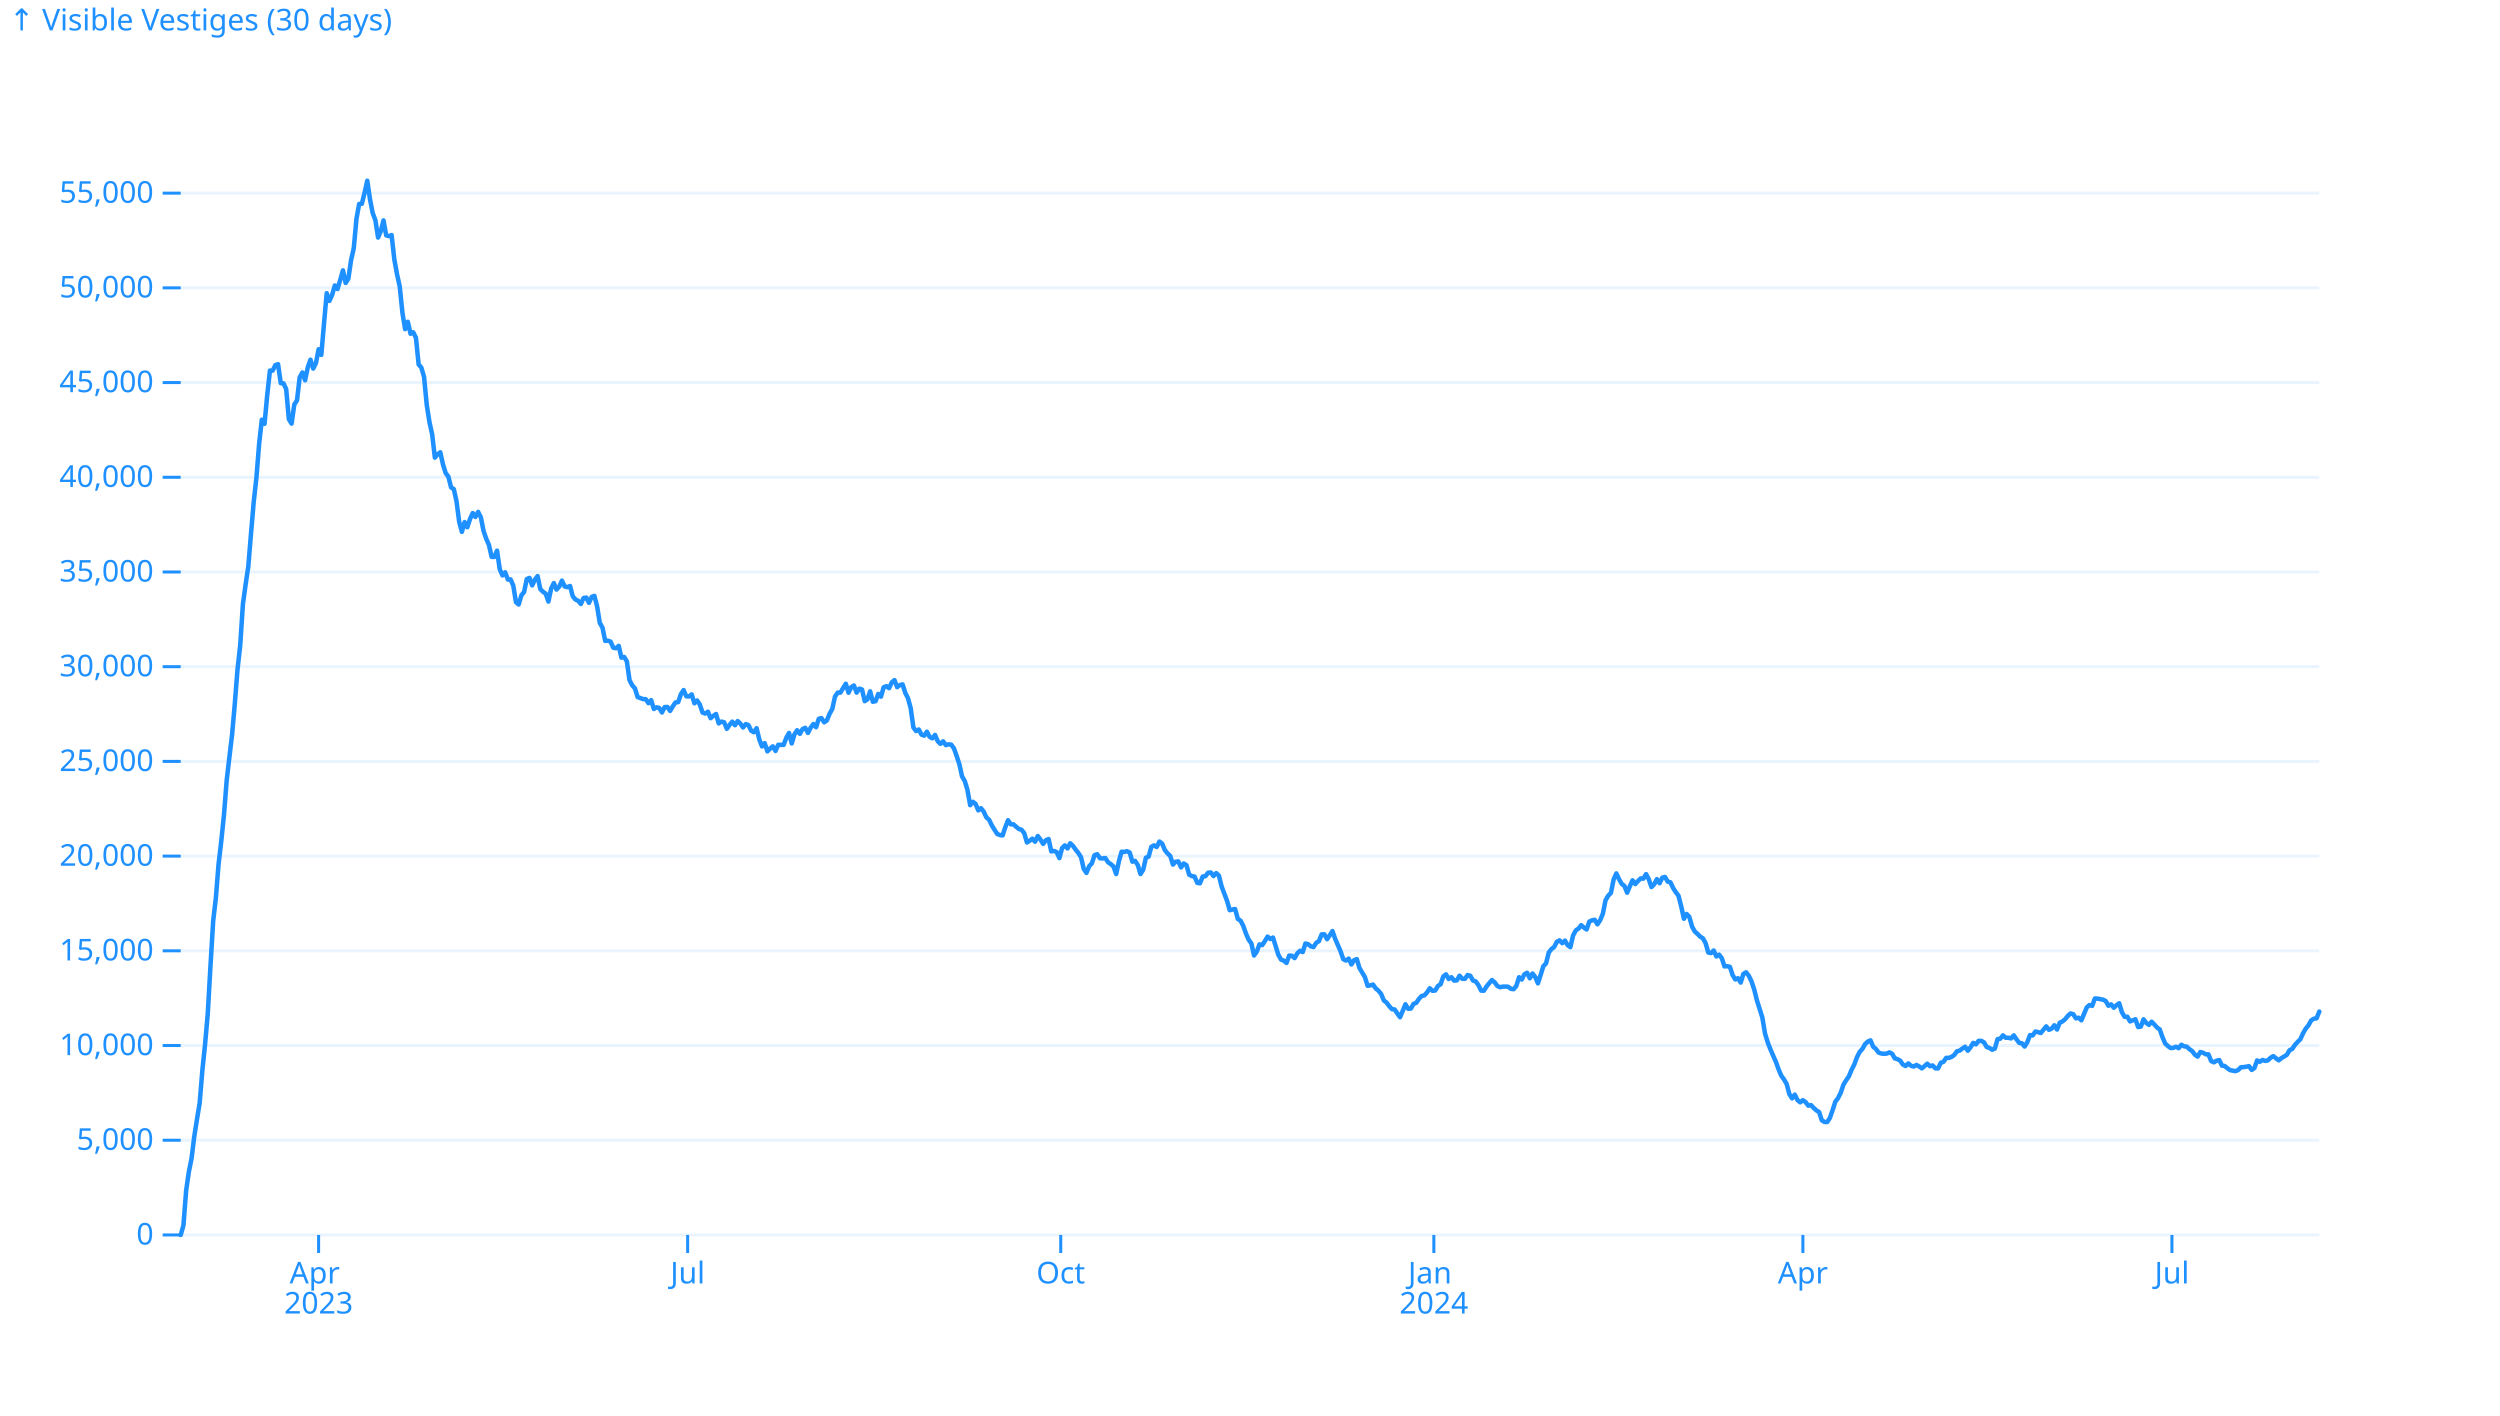
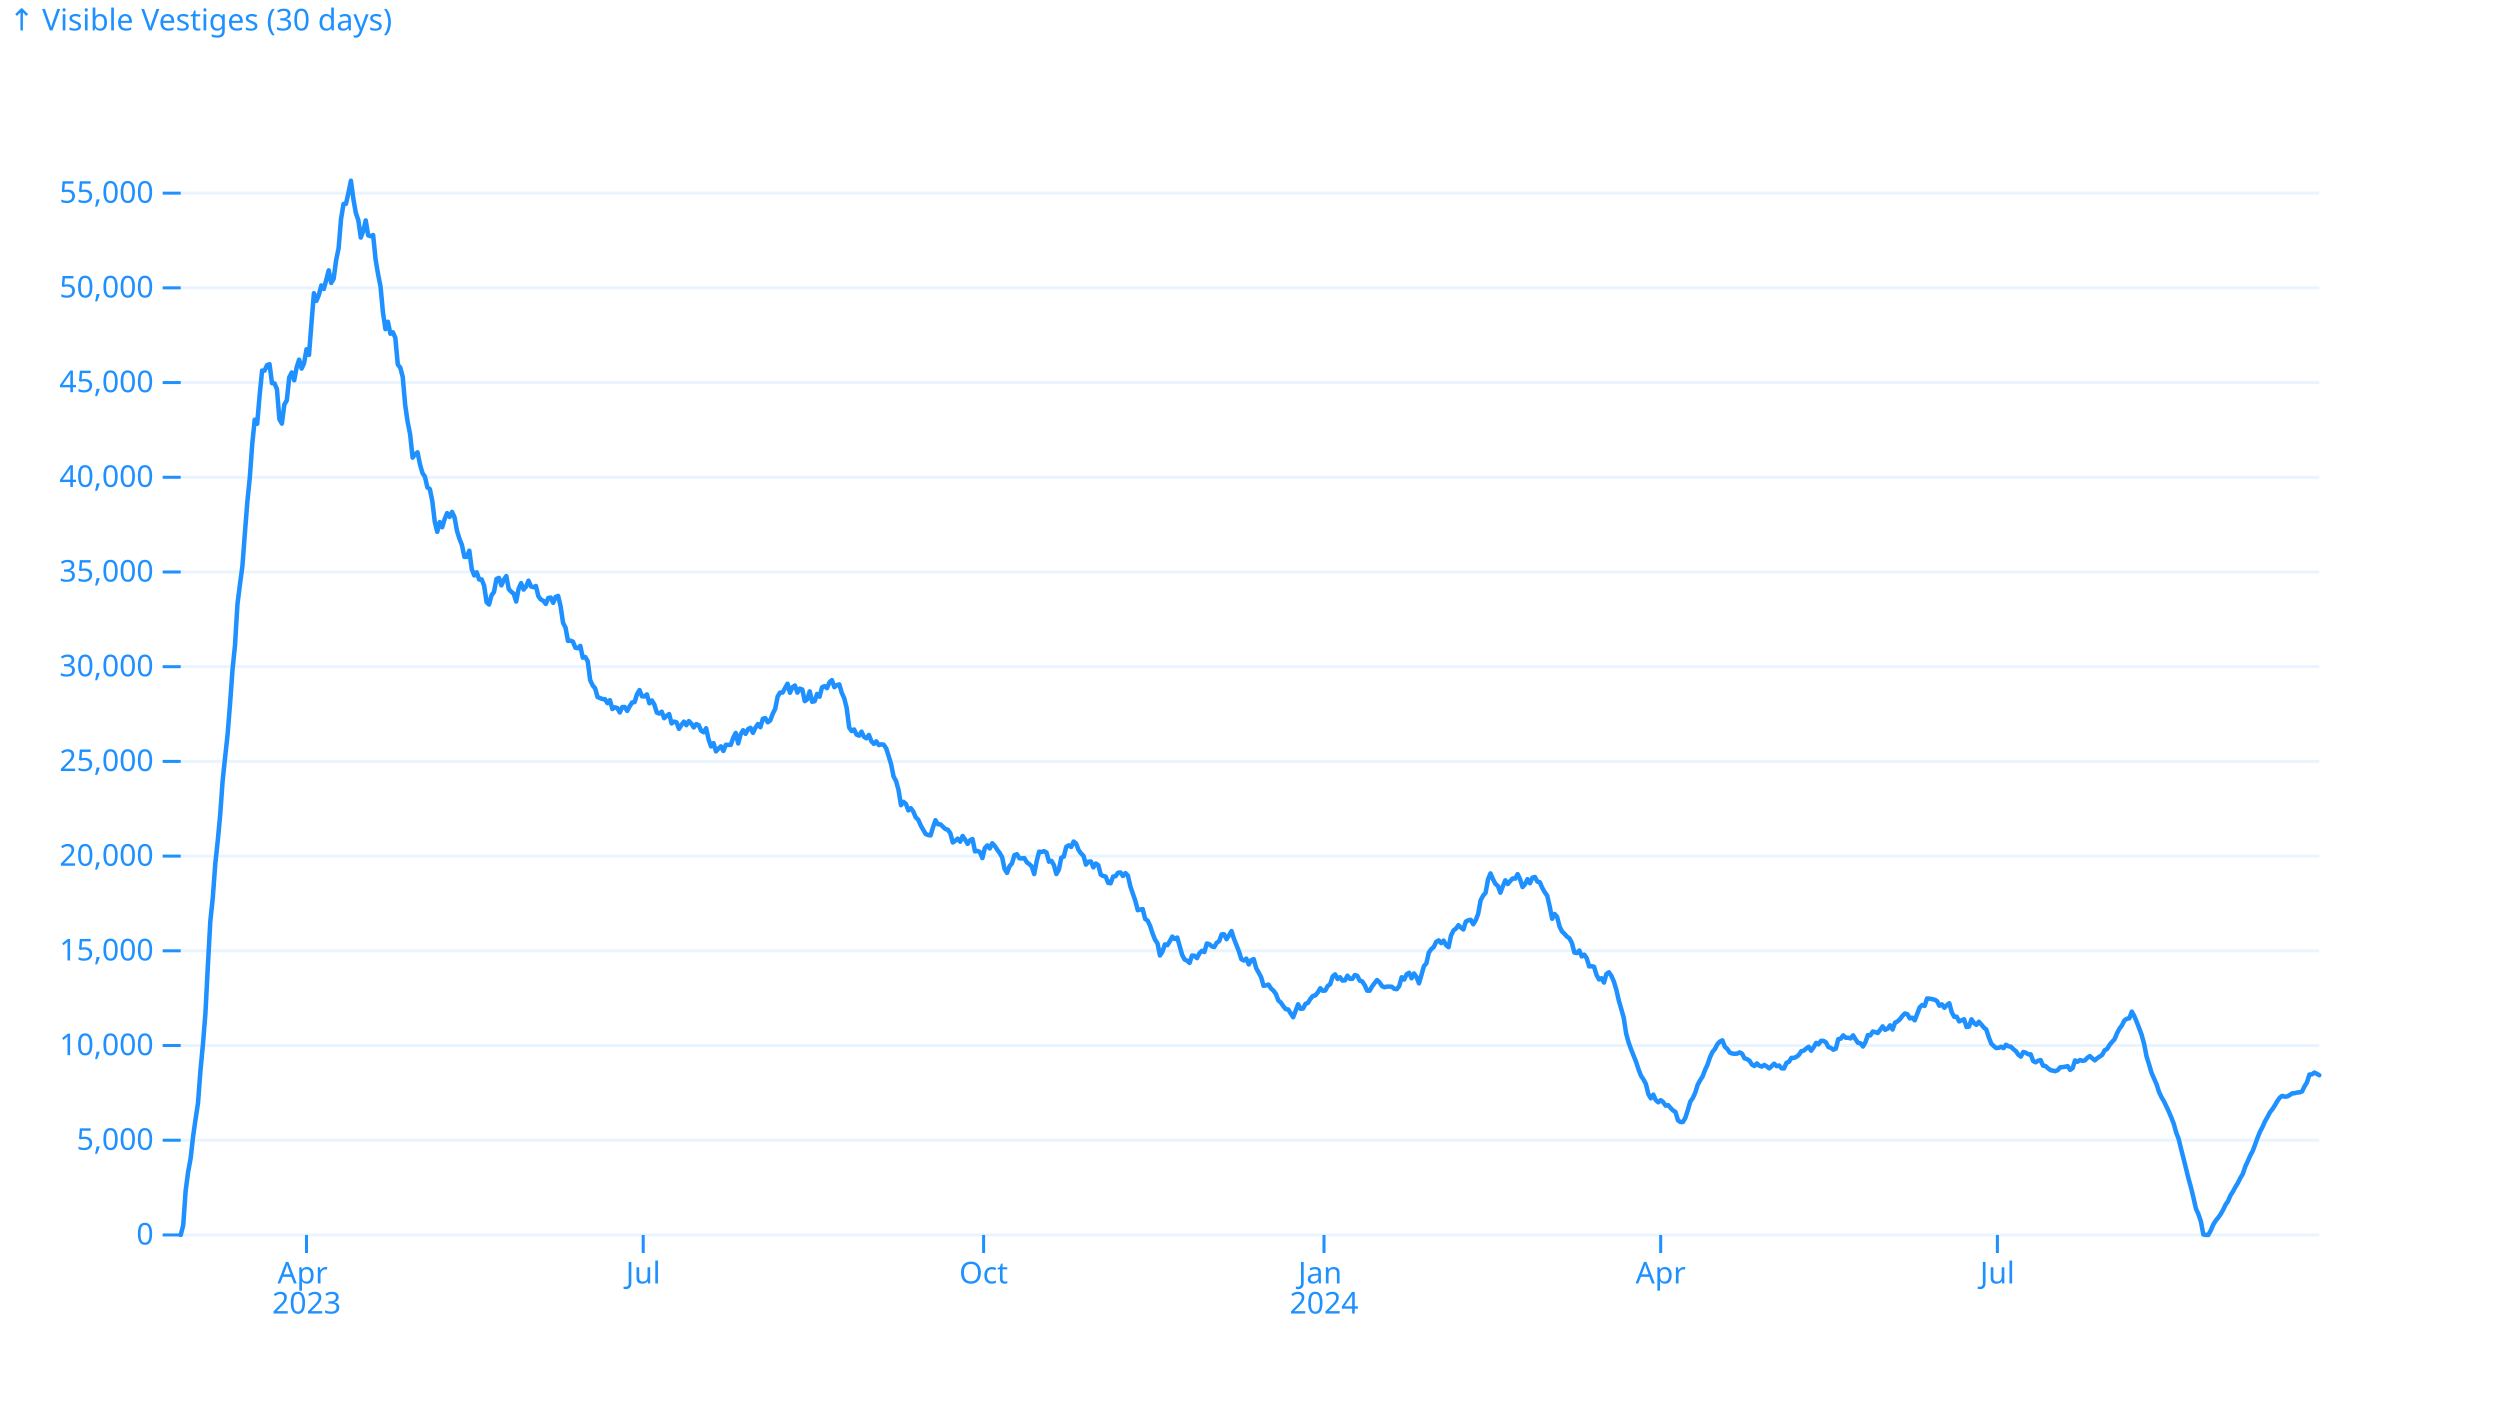
<svg xmlns="http://www.w3.org/2000/svg" class="plot-d6a7b5" fill="currentColor" font-family="system-ui, sans-serif" font-size="10" text-anchor="middle" width="830" height="470" viewBox="0 0 830 470" color="#1e90ff">
  <style>:where(.plot-d6a7b5){--plot-background: white;display:block;height:intrinsic;max-width:100%}:where(.plot-d6a7b5 text),:where(.plot-d6a7b5 tspan){white-space:pre}</style>
  <g aria-label="y-grid" stroke="currentColor" stroke-opacity=".1">
    <line x1="60" x2="770" y1="410" y2="410" />
    <line x1="60" x2="770" y1="378.557" y2="378.557" />
    <line x1="60" x2="770" y1="347.114" y2="347.114" />
    <line x1="60" x2="770" y1="315.671" y2="315.671" />
    <line x1="60" x2="770" y1="284.227" y2="284.227" />
    <line x1="60" x2="770" y1="252.784" y2="252.784" />
    <line x1="60" x2="770" y1="221.341" y2="221.341" />
    <line x1="60" x2="770" y1="189.898" y2="189.898" />
    <line x1="60" x2="770" y1="158.455" y2="158.455" />
    <line x1="60" x2="770" y1="127.012" y2="127.012" />
    <line x1="60" x2="770" y1="95.568" y2="95.568" />
    <line x1="60" x2="770" y1="64.125" y2="64.125" />
  </g>
  <g aria-label="y-axis tick" fill="none" stroke="currentColor">
    <path transform="translate(60,410)" d="M0,0L-6,0" />
    <path transform="translate(60,378.5568)" d="M0,0L-6,0" />
    <path transform="translate(60,347.1137)" d="M0,0L-6,0" />
    <path transform="translate(60,315.6705)" d="M0,0L-6,0" />
    <path transform="translate(60,284.2274)" d="M0,0L-6,0" />
    <path transform="translate(60,252.7842)" d="M0,0L-6,0" />
    <path transform="translate(60,221.3411)" d="M0,0L-6,0" />
    <path transform="translate(60,189.8979)" d="M0,0L-6,0" />
    <path transform="translate(60,158.4548)" d="M0,0L-6,0" />
    <path transform="translate(60,127.0116)" d="M0,0L-6,0" />
    <path transform="translate(60,95.56849)" d="M0,0L-6,0" />
    <path transform="translate(60,64.12534)" d="M0,0L-6,0" />
  </g>
  <g aria-label="y-axis tick label" text-anchor="end" font-variant="tabular-nums">
    <text y=".32em" transform="translate(-9,0) translate(60,410)">0</text>
    <text y=".32em" transform="translate(-9,0) translate(60,378.5568)">5,000</text>
    <text y=".32em" transform="translate(-9,0) translate(60,347.1137)">10,000</text>
    <text y=".32em" transform="translate(-9,0) translate(60,315.6705)">15,000</text>
    <text y=".32em" transform="translate(-9,0) translate(60,284.2274)">20,000</text>
    <text y=".32em" transform="translate(-9,0) translate(60,252.7842)">25,000</text>
    <text y=".32em" transform="translate(-9,0) translate(60,221.3411)">30,000</text>
    <text y=".32em" transform="translate(-9,0) translate(60,189.8979)">35,000</text>
    <text y=".32em" transform="translate(-9,0) translate(60,158.4548)">40,000</text>
    <text y=".32em" transform="translate(-9,0) translate(60,127.0116)">45,000</text>
    <text y=".32em" transform="translate(-9,0) translate(60,95.56849)">50,000</text>
    <text y=".32em" transform="translate(-9,0) translate(60,64.12534)">55,000</text>
  </g>
  <g aria-label="y-axis label" text-anchor="start">
    <text y=".71em" transform="translate(-57,-57) translate(60,60)">↑ Visible Vestiges (30 days)</text>
  </g>
  <g aria-label="x-axis tick" fill="none" stroke="currentColor">
-     <path transform="translate(105.7775,410)" d="M0,0L0,6" />
-     <path transform="translate(228.2996,410)" d="M0,0L0,6" />
-     <path transform="translate(352.1681,410)" d="M0,0L0,6" />
-     <path transform="translate(476.0367,410)" d="M0,0L0,6" />
-     <path transform="translate(598.5588,410)" d="M0,0L0,6" />
-     <path transform="translate(721.0809,410)" d="M0,0L0,6" />
+     <path transform="translate(101.7647,410)" d="M0,0L0,6" />
+     <path transform="translate(213.5467,410)" d="M0,0L0,6" />
+     <path transform="translate(326.5571,410)" d="M0,0L0,6" />
+     <path transform="translate(439.5675,410)" d="M0,0L0,6" />
+     <path transform="translate(551.3495,410)" d="M0,0L0,6" />
+     <path transform="translate(663.1315,410)" d="M0,0L0,6" />
  </g>
  <g aria-label="x-axis tick label" font-variant="tabular-nums">
-     <text transform="translate(0,9) translate(105.7775,410)">
+     <text transform="translate(0,9) translate(101.7647,410)">
      <tspan x="0" y=".71em">Apr</tspan>
      <tspan x="0" dy="1em">2023</tspan>
    </text>
-     <text y=".71em" transform="translate(0,9) translate(228.2996,410)">Jul</text>
-     <text y=".71em" transform="translate(0,9) translate(352.1681,410)">Oct</text>
-     <text transform="translate(0,9) translate(476.0367,410)">
+     <text y=".71em" transform="translate(0,9) translate(213.5467,410)">Jul</text>
+     <text y=".71em" transform="translate(0,9) translate(326.5571,410)">Oct</text>
+     <text transform="translate(0,9) translate(439.5675,410)">
      <tspan x="0" y=".71em">Jan</tspan>
      <tspan x="0" dy="1em">2024</tspan>
    </text>
-     <text y=".71em" transform="translate(0,9) translate(598.5588,410)">Apr</text>
-     <text y=".71em" transform="translate(0,9) translate(721.0809,410)">Jul</text>
+     <text y=".71em" transform="translate(0,9) translate(551.3495,410)">Apr</text>
+     <text y=".71em" transform="translate(0,9) translate(663.1315,410)">Jul</text>
  </g>
  <g aria-label="line" fill="none" stroke="currentColor" stroke-width="1.5" stroke-linejoin="round" stroke-linecap="round">
-     <path d="M60,410L60.898,406.843L61.795,395.297L62.693,389.071L63.59,384.657L64.488,377.375L65.386,371.639L66.283,366.263L67.181,355.383L68.078,346.774L68.976,336.555L69.874,320.727L70.771,305.804L71.669,298.056L72.566,286.843L73.464,279.228L74.362,270.499L75.259,259.085L76.157,251.401L77.054,243.867L77.952,233.642L78.85,222.303L79.747,214.273L80.645,200.57L81.542,194.08L82.44,188.024L83.338,177.101L84.235,166.643L85.133,158.593L86.03,147.374L86.928,139.344L87.826,140.702L88.723,131.137L89.621,123.025L90.518,123.05L91.416,121.226L92.314,120.912L93.211,127.194L94.109,127.276L95.006,129.156L95.904,139.168L96.802,140.639L97.699,134.325L98.597,132.936L99.494,125.282L100.392,123.66L101.29,126.257L102.187,121.93L103.085,119.415L103.982,122.364L104.88,120.597L105.777,115.956L106.675,117.837L107.573,107.379L108.47,97.342L109.368,99.895L110.265,97.933L111.163,94.776L112.061,95.952L112.958,92.921L113.856,89.752L114.753,93.94L115.651,92.519L116.549,86.406L117.446,82.45L118.344,72.653L119.241,67.722L120.139,67.653L121.037,64L121.934,60L122.832,66.113L123.729,70.716L124.627,73.112L125.525,78.866L126.422,76.734L127.32,73.181L128.217,78.143L129.115,78.407L130.013,78.042L130.91,86.123L131.808,91.016L132.705,95.097L133.603,103.825L134.501,109.278L135.398,106.831L136.296,110.806L137.193,110.315L138.091,112.145L138.989,121L139.886,122.037L140.784,125.125L141.681,134.464L142.579,140.117L143.477,144.192L144.374,151.933L145.272,150.82L146.169,150.16L147.067,154.179L147.965,157.065L148.862,158.254L149.76,161.825L150.657,162.373L151.555,166.385L152.453,173.277L153.35,176.572L154.248,173.334L155.145,175.05L156.043,172.315L156.941,170.347L157.838,171.629L158.736,169.957L159.633,171.736L160.531,176.245L161.429,178.874L162.326,180.918L163.224,184.88L164.121,184.898L165.019,182.823L165.917,188.98L166.814,191.036L167.712,190.005L168.609,192.407L169.507,192.363L170.405,194.413L171.302,199.916L172.2,200.696L173.097,197.652L173.995,196.545L174.893,192.237L175.79,191.866L176.688,194.35L177.585,192.445L178.483,191.269L179.381,195.589L180.278,196.451L181.176,197.117L182.073,199.714L182.971,195.413L183.869,193.596L184.766,195.74L185.664,194.753L186.561,192.778L187.459,194.69L188.357,194.948L189.254,194.558L190.152,197.96L191.049,199.035L191.947,199.457L192.845,200.519L193.742,198.557L194.64,198.381L195.537,200.142L196.435,198.174L197.332,197.834L198.23,201.249L199.128,206.789L200.025,208.374L200.923,212.77L201.82,212.701L202.718,213.015L203.616,215.04L204.513,215.216L205.411,214.43L206.308,218.348L207.206,218.109L208.104,219.53L209.001,225.806L209.899,227.529L210.796,228.535L211.694,231.434L212.592,231.761L213.489,232.101L214.387,232.126L215.284,233.453L216.182,232.459L217.08,235.384L217.977,234.818L218.875,235.069L219.772,236.547L220.67,234.755L221.568,234.711L222.465,236.025L223.363,234.516L224.26,233.214L225.158,233.107L226.056,230.453L226.953,229.114L227.851,231.177L228.748,231.227L229.646,230.541L230.544,233.484L231.441,232.56L232.339,233.893L233.236,236.572L234.134,236.899L235.032,236.295L235.929,238.44L236.827,237.673L237.724,237.05L238.622,240.169L239.52,239.566L240.417,239.805L241.315,241.974L242.212,240.666L243.11,239.591L244.008,240.767L244.905,239.402L245.803,240.238L246.7,241.515L247.598,240.408L248.496,240.742L249.393,242.609L250.291,243.1L251.188,241.779L252.086,245.483L252.984,247.816L253.881,246.722L254.779,249.451L255.676,248.527L256.574,247.797L257.472,249.313L258.369,247.275L259.267,247.288L260.164,247.307L261.062,244.93L261.96,243.345L262.857,246.823L263.755,243.798L264.652,242.446L265.55,243.641L266.448,242.056L267.345,241.641L268.243,243.32L269.14,241.59L270.038,240.389L270.936,241.433L271.833,238.635L272.731,238.415L273.628,239.805L274.526,239.176L275.424,236.975L276.321,235.365L277.219,231.258L278.116,229.938L279.014,229.938L279.912,228.435L280.809,227.001L281.707,229.994L282.604,228.139L283.502,227.592L284.399,229.957L285.297,228.63L286.195,228.925L287.092,232.78L287.99,232.176L288.887,229.529L289.785,232.988L290.683,232.793L291.58,230.378L292.478,231.296L293.375,228.177L294.273,227.812L295.171,228.472L296.068,226.542L296.966,225.806L297.863,228.139L298.761,227.454L299.659,227.215L300.556,230.032L301.454,231.818L302.351,235.126L303.249,241.546L304.147,242.71L305.044,242.194L305.942,243.892L306.839,244.244L307.737,242.917L308.635,244.634L309.532,245.118L310.43,244.005L311.327,246.087L312.225,246.961L313.123,246.118L314.02,247.37L314.918,247.118L315.815,247.231L316.713,248.464L317.611,251.011L318.508,253.734L319.406,257.796L320.303,259.299L321.201,262.268L322.099,267.324L322.996,266.204L323.894,266.89L324.791,269.047L325.689,268.323L326.587,269.455L327.484,271.38L328.382,272.153L329.279,274.027L330.177,275.48L331.075,276.876L331.972,277.234L332.87,277.354L333.767,274.631L334.665,272.317L335.563,273.662L336.46,273.681L337.358,274.474L338.255,275.216L339.153,275.48L340.051,276.624L340.948,279.706L341.846,279.14L342.743,278.436L343.641,279.448L344.539,277.555L345.436,278.75L346.334,280.165L347.231,278.958L348.129,278.555L349.027,282.662L349.924,282.504L350.822,282.9L351.719,284.894L352.617,281.574L353.515,280.674L354.412,281.687L355.31,279.97L356.207,280.813L357.105,282.07L358.003,283.177L358.9,284.592L359.798,288.466L360.695,289.805L361.593,287.598L362.491,286.649L363.388,283.919L364.286,283.599L365.183,284.951L366.081,285.007L366.979,284.881L367.876,286.271L368.774,286.869L369.671,287.661L370.569,290.183L371.466,285.982L372.364,282.768L373.262,282.85L374.159,282.599L375.057,283.039L375.954,286.076L376.852,285.812L377.75,287.202L378.647,290.17L379.545,288.749L380.442,284.756L381.34,284.397L382.238,281.165L383.135,280.655L384.033,281.196L384.93,279.398L385.828,280.064L386.726,282.215L387.623,283.334L388.521,284.158L389.418,287.045L390.316,286.089L391.214,286.007L392.111,287.963L393.009,286.68L393.906,287.252L394.804,290.384L395.702,290.849L396.599,291.038L397.497,293.107L398.394,293.245L399.292,291.019L400.19,290.906L401.087,289.755L401.985,289.661L402.882,290.843L403.78,289.868L404.678,290.692L405.575,294.295L406.473,296.691L407.37,299.05L408.268,302.188L409.166,301.955L410.063,301.817L410.961,305.099L411.858,305.653L412.756,307.376L413.654,309.916L414.551,311.985L415.449,313.205L416.346,317.224L417.244,315.954L418.142,313.539L419.039,313.778L419.937,312.463L420.834,310.954L421.732,311.753L422.63,311.269L423.527,314.142L424.425,317.041L425.322,318.576L426.22,318.941L427.118,319.695L428.015,317.243L428.913,317.318L429.81,318.098L430.708,316.488L431.606,315.664L432.503,316.079L433.401,313.243L434.298,313.47L435.196,314.199L436.094,314.413L436.991,313.004L437.889,312.457L438.786,310.212L439.684,310.193L440.582,311.803L441.479,310.52L442.377,309.112L443.274,311.696L444.172,313.759L445.07,315.853L445.967,318.456L446.865,318.89L447.762,318.261L448.66,320.192L449.558,318.777L450.455,318.431L451.353,321.399L452.25,322.89L453.148,324.393L454.046,327.286L454.943,327.141L455.841,326.877L456.738,328.147L457.636,328.896L458.534,329.996L459.431,332.159L460.329,332.857L461.226,334.04L462.124,335.04L463.021,335.14L463.919,336.486L464.817,337.725L465.714,335.574L466.612,333.423L467.509,334.914L468.407,334.838L469.305,333.285L470.202,332.939L471.1,331.612L471.997,330.663L472.895,330.468L473.793,329.462L474.69,328.103L475.588,328.946L476.485,328.858L477.383,327.355L478.281,326.764L479.178,324.185L480.076,323.487L480.973,325.028L481.871,324.443L482.769,325.556L483.666,325.475L484.564,323.928L485.461,324.953L486.359,324.971L487.257,323.72L488.154,323.978L489.052,325.563L489.949,325.833L490.847,327.078L491.745,328.889L492.642,328.921L493.54,327.499L494.437,326.393L495.335,325.374L496.233,326.141L497.13,327.361L498.028,327.757L498.925,327.562L499.823,327.537L500.721,327.606L501.618,328.286L502.516,328.411L503.413,327.361L504.311,324.449L505.209,325.204L506.106,323.462L507.004,322.959L507.901,324.795L508.799,323.198L509.697,324.374L510.594,326.468L511.492,323.689L512.389,320.764L513.287,319.865L514.185,316.243L515.082,315.086L515.98,314.4L516.877,312.677L517.775,312.206L518.673,313.124L519.57,312.287L520.468,313.809L521.365,314.463L522.263,310.577L523.161,308.891L524.058,308.3L524.956,307.168L525.853,307.948L526.751,308.583L527.649,305.967L528.546,305.552L529.444,305.376L530.341,306.866L531.239,305.54L532.137,303.401L533.034,298.892L533.932,297.358L534.829,296.446L535.727,291.975L536.625,289.969L537.522,291.893L538.42,293.447L539.317,294.151L540.215,296.371L541.113,294.22L542.01,292.264L542.908,293.497L543.805,292.503L544.703,291.635L545.601,291.717L546.498,290.214L547.396,291.918L548.293,294.503L549.191,293.579L550.088,291.874L550.986,293.239L551.884,291.384L552.781,291.151L553.679,292.692L554.576,292.918L555.474,294.811L556.372,296.214L557.269,297.408L558.167,300.949L559.064,305.024L559.962,303.445L560.86,304.401L561.757,307.615L562.655,309.244L563.552,310.03L564.45,310.96L565.348,311.501L566.245,313.092L567.143,316.237L568.04,316.425L568.938,315.57L569.836,317.538L570.733,316.947L571.631,318.111L572.528,320.846L573.426,320.771L574.324,320.984L575.221,323.72L576.119,325.179L577.016,324.764L577.914,326.21L578.812,323.349L579.709,322.802L580.607,323.965L581.504,325.846L582.402,328.525L583.3,332.122L584.197,334.97L585.095,337.832L585.992,343.158L586.89,346.101L587.788,348.384L588.685,350.472L589.583,352.49L590.48,355.006L591.378,357.113L592.276,358.358L593.173,359.886L594.071,363.244L594.968,364.653L595.866,363.414L596.764,365.225L597.661,365.961L598.559,365.269L599.456,365.898L600.354,367.08L601.252,366.885L602.149,367.841L603.047,368.652L603.944,369.193L604.842,371.941L605.74,372.507L606.637,372.507L607.535,371.117L608.432,368.545L609.33,365.759L610.228,364.571L611.125,362.785L612.023,360.131L612.92,358.666L613.818,357.352L614.716,355.188L615.613,353.427L616.511,351.006L617.408,349.246L618.306,348.252L619.204,346.655L620.101,345.806L620.999,345.391L621.896,347.504L622.794,348.252L623.692,349.459L624.589,349.755L625.487,349.868L626.384,349.793L627.282,349.396L628.18,349.837L629.077,351.384L629.975,351.623L630.872,352.163L631.77,353.446L632.668,353.905L633.565,353.056L634.463,353.843L635.36,354.094L636.258,353.566L637.155,354.05L638.053,354.698L638.951,353.937L639.848,353.151L640.746,353.975L641.643,353.736L642.541,354.679L643.439,354.717L644.336,352.855L645.234,352.522L646.131,351.22L647.029,351.22L647.927,350.881L648.824,350.239L649.722,349.007L650.619,348.812L651.517,348.101L652.415,347.522L653.312,348.843L654.21,347.705L655.107,346.246L656.005,346.711L656.903,345.56L657.8,345.567L658.698,346.07L659.595,347.617L660.493,347.906L661.391,348.51L662.288,348.132L663.186,345.001L664.083,344.844L664.981,343.743L665.879,344.529L666.776,344.535L667.674,344.755L668.571,343.737L669.469,345.057L670.367,346.227L671.264,346.372L672.162,347.441L673.059,346.019L673.957,343.655L674.855,343.756L675.752,342.46L676.65,342.668L677.547,342.951L678.445,341.85L679.343,340.756L680.24,341.9L681.138,341.517L682.035,340.404L682.933,341.794L683.831,339.548L684.728,339.115L685.626,338.385L686.523,337.266L687.421,336.467L688.319,336.719L689.216,338.09L690.114,337.882L691.011,338.737L691.909,336.605L692.807,334.442L693.704,333.681L694.602,333.952L695.499,331.505L696.397,331.537L697.295,331.719L698.192,331.883L699.09,332.329L699.987,333.901L700.885,333.449L701.783,334.568L702.68,333.706L703.578,333.084L704.475,336.065L705.373,337.586L706.271,337.549L707.168,339.102L708.066,338.75L708.963,338.398L709.861,340.97L710.759,340.825L711.656,338.417L712.554,339.63L713.451,340.24L714.349,339.215L715.247,340.14L716.144,341.139L717.042,341.781L717.939,344.334L718.837,346.441L719.735,347.277L720.632,347.938L721.53,347.887L722.427,347.516L723.325,347.982L724.223,346.856L725.12,347.378L726.018,347.504L726.915,348.34L727.813,348.975L728.71,350.17L729.608,350.793L730.506,349.264L731.403,349.497L732.301,350.032L733.198,350.032L734.096,352.258L734.994,352.692L735.891,352.163L736.789,351.931L737.686,353.786L738.584,353.912L739.482,354.654L740.379,355.283L741.277,355.459L742.174,355.622L743.072,355.251L743.97,354.333L744.867,354.283L745.765,354.138L746.662,353.975L747.56,355.213L748.458,354.591L749.355,352.069L750.253,352.503L751.15,351.918L752.048,352.226L752.946,352.038L753.843,351.164L754.741,350.635L755.638,351.365L756.536,352.031L757.434,351.302L758.331,350.761L759.229,350.201L760.126,348.68L761.024,348.258L761.922,346.894L762.819,345.913L763.717,345.032L764.614,343.045L765.512,341.511L766.41,340.404L767.307,338.781L768.205,338.215L769.102,338.083L770,335.844" />
+     <path d="M60,410L60.819,406.843L61.638,395.297L62.457,389.071L63.276,384.657L64.095,377.375L64.913,371.639L65.732,366.263L66.551,355.383L67.37,346.774L68.189,336.555L69.008,320.727L69.827,305.804L70.646,298.056L71.465,286.843L72.284,279.228L73.103,270.499L73.922,259.085L74.74,251.401L75.559,243.867L76.378,233.642L77.197,222.303L78.016,214.273L78.835,200.57L79.654,194.08L80.473,188.024L81.292,177.101L82.111,166.643L82.93,158.593L83.749,147.374L84.567,139.344L85.386,140.702L86.205,131.137L87.024,123.025L87.843,123.05L88.662,121.226L89.481,120.912L90.3,127.194L91.119,127.276L91.938,129.156L92.757,139.168L93.576,140.639L94.394,134.325L95.213,132.936L96.032,125.282L96.851,123.66L97.67,126.257L98.489,121.93L99.308,119.415L100.127,122.364L100.946,120.597L101.765,115.956L102.584,117.837L103.403,107.379L104.221,97.342L105.04,99.895L105.859,97.933L106.678,94.776L107.497,95.952L108.316,92.921L109.135,89.752L109.954,93.94L110.773,92.519L111.592,86.406L112.411,82.45L113.23,72.653L114.048,67.722L114.867,67.653L115.686,64L116.505,60L117.324,66.113L118.143,70.716L118.962,73.112L119.781,78.866L120.6,76.734L121.419,73.181L122.238,78.143L123.057,78.407L123.875,78.042L124.694,86.123L125.513,91.016L126.332,95.097L127.151,103.825L127.97,109.278L128.789,106.831L129.608,110.806L130.427,110.315L131.246,112.145L132.065,121L132.884,122.037L133.702,125.125L134.521,134.464L135.34,140.117L136.159,144.192L136.978,151.933L137.797,150.82L138.616,150.16L139.435,154.179L140.254,157.065L141.073,158.254L141.892,161.825L142.71,162.373L143.529,166.385L144.348,173.277L145.167,176.572L145.986,173.334L146.805,175.05L147.624,172.315L148.443,170.347L149.262,171.629L150.081,169.957L150.9,171.736L151.719,176.245L152.537,178.874L153.356,180.918L154.175,184.88L154.994,184.898L155.813,182.823L156.632,188.98L157.451,191.036L158.27,190.005L159.089,192.407L159.908,192.363L160.727,194.413L161.546,199.916L162.364,200.696L163.183,197.652L164.002,196.545L164.821,192.237L165.64,191.866L166.459,194.35L167.278,192.445L168.097,191.269L168.916,195.589L169.735,196.451L170.554,197.117L171.373,199.714L172.191,195.413L173.01,193.596L173.829,195.74L174.648,194.753L175.467,192.778L176.286,194.69L177.105,194.948L177.924,194.558L178.743,197.96L179.562,199.035L180.381,199.457L181.2,200.519L182.018,198.557L182.837,198.381L183.656,200.142L184.475,198.174L185.294,197.834L186.113,201.249L186.932,206.789L187.751,208.374L188.57,212.77L189.389,212.701L190.208,213.015L191.027,215.04L191.845,215.216L192.664,214.43L193.483,218.348L194.302,218.109L195.121,219.53L195.94,225.806L196.759,227.529L197.578,228.535L198.397,231.434L199.216,231.761L200.035,232.101L200.854,232.126L201.672,233.453L202.491,232.459L203.31,235.384L204.129,234.818L204.948,235.069L205.767,236.547L206.586,234.755L207.405,234.711L208.224,236.025L209.043,234.516L209.862,233.214L210.681,233.107L211.499,230.453L212.318,229.114L213.137,231.177L213.956,231.227L214.775,230.541L215.594,233.484L216.413,232.56L217.232,233.893L218.051,236.572L218.87,236.899L219.689,236.295L220.507,238.44L221.326,237.673L222.145,237.05L222.964,240.169L223.783,239.566L224.602,239.805L225.421,241.974L226.24,240.666L227.059,239.591L227.878,240.767L228.697,239.402L229.516,240.238L230.334,241.515L231.153,240.408L231.972,240.742L232.791,242.609L233.61,243.1L234.429,241.779L235.248,245.483L236.067,247.816L236.886,246.722L237.705,249.451L238.524,248.527L239.343,247.797L240.161,249.313L240.98,247.275L241.799,247.288L242.618,247.307L243.437,244.93L244.256,243.345L245.075,246.823L245.894,243.798L246.713,242.446L247.532,243.641L248.351,242.056L249.17,241.641L249.988,243.32L250.807,241.59L251.626,240.389L252.445,241.433L253.264,238.635L254.083,238.415L254.902,239.805L255.721,239.176L256.54,236.975L257.359,235.365L258.178,231.258L258.997,229.938L259.815,229.938L260.634,228.435L261.453,227.001L262.272,229.994L263.091,228.139L263.91,227.592L264.729,229.957L265.548,228.63L266.367,228.925L267.186,232.78L268.005,232.176L268.824,229.529L269.642,232.988L270.461,232.793L271.28,230.378L272.099,231.296L272.918,228.177L273.737,227.812L274.556,228.472L275.375,226.542L276.194,225.806L277.013,228.139L277.832,227.454L278.651,227.215L279.469,230.032L280.288,231.818L281.107,235.126L281.926,241.546L282.745,242.71L283.564,242.194L284.383,243.892L285.202,244.244L286.021,242.917L286.84,244.634L287.659,245.118L288.478,244.005L289.296,246.087L290.115,246.961L290.934,246.118L291.753,247.37L292.572,247.118L293.391,247.231L294.21,248.464L295.029,251.011L295.848,253.734L296.667,257.796L297.486,259.299L298.304,262.268L299.123,267.324L299.942,266.204L300.761,266.89L301.58,269.047L302.399,268.323L303.218,269.455L304.037,271.38L304.856,272.153L305.675,274.027L306.494,275.48L307.313,276.876L308.131,277.234L308.95,277.354L309.769,274.631L310.588,272.317L311.407,273.662L312.226,273.681L313.045,274.474L313.864,275.216L314.683,275.48L315.502,276.624L316.321,279.706L317.14,279.14L317.958,278.436L318.777,279.448L319.596,277.555L320.415,278.75L321.234,280.165L322.053,278.958L322.872,278.555L323.691,282.662L324.51,282.504L325.329,282.9L326.148,284.894L326.967,281.574L327.785,280.674L328.604,281.687L329.423,279.97L330.242,280.813L331.061,282.07L331.88,283.177L332.699,284.592L333.518,288.466L334.337,289.805L335.156,287.598L335.975,286.649L336.794,283.919L337.612,283.599L338.431,284.951L339.25,285.007L340.069,284.881L340.888,286.271L341.707,286.869L342.526,287.661L343.345,290.183L344.164,285.982L344.983,282.768L345.802,282.85L346.621,282.599L347.439,283.039L348.258,286.076L349.077,285.812L349.896,287.202L350.715,290.17L351.534,288.749L352.353,284.756L353.172,284.397L353.991,281.165L354.81,280.655L355.629,281.196L356.448,279.398L357.266,280.064L358.085,282.215L358.904,283.334L359.723,284.158L360.542,287.045L361.361,286.089L362.18,286.007L362.999,287.963L363.818,286.68L364.637,287.252L365.456,290.384L366.275,290.849L367.093,291.038L367.912,293.107L368.731,293.245L369.55,291.019L370.369,290.906L371.188,289.755L372.007,289.661L372.826,290.843L373.645,289.868L374.464,290.692L375.283,294.295L376.101,296.691L376.92,299.05L377.739,302.188L378.558,301.955L379.377,301.817L380.196,305.099L381.015,305.653L381.834,307.376L382.653,309.916L383.472,311.985L384.291,313.205L385.11,317.224L385.928,315.954L386.747,313.539L387.566,313.778L388.385,312.463L389.204,310.954L390.023,311.753L390.842,311.269L391.661,314.142L392.48,317.041L393.299,318.576L394.118,318.941L394.937,319.695L395.755,317.243L396.574,317.318L397.393,318.098L398.212,316.488L399.031,315.664L399.85,316.079L400.669,313.243L401.488,313.47L402.307,314.199L403.126,314.413L403.945,313.004L404.764,312.457L405.582,310.212L406.401,310.193L407.22,311.803L408.039,310.52L408.858,309.112L409.677,311.696L410.496,313.759L411.315,315.853L412.134,318.456L412.953,318.89L413.772,318.261L414.591,320.192L415.409,318.777L416.228,318.431L417.047,321.399L417.866,322.89L418.685,324.393L419.504,327.286L420.323,327.141L421.142,326.877L421.961,328.147L422.78,328.896L423.599,329.996L424.418,332.159L425.236,332.857L426.055,334.04L426.874,335.04L427.693,335.14L428.512,336.486L429.331,337.725L430.15,335.574L430.969,333.423L431.788,334.914L432.607,334.838L433.426,333.285L434.245,332.939L435.063,331.612L435.882,330.663L436.701,330.468L437.52,329.462L438.339,328.103L439.158,328.946L439.977,328.858L440.796,327.355L441.615,326.764L442.434,324.185L443.253,323.487L444.072,325.028L444.89,324.443L445.709,325.556L446.528,325.475L447.347,323.928L448.166,324.953L448.985,324.971L449.804,323.72L450.623,323.978L451.442,325.563L452.261,325.833L453.08,327.078L453.899,328.889L454.717,328.921L455.536,327.499L456.355,326.393L457.174,325.374L457.993,326.141L458.812,327.361L459.631,327.757L460.45,327.562L461.269,327.537L462.088,327.606L462.907,328.286L463.725,328.411L464.544,327.361L465.363,324.449L466.182,325.204L467.001,323.462L467.82,322.959L468.639,324.795L469.458,323.198L470.277,324.374L471.096,326.468L471.915,323.689L472.734,320.764L473.552,319.865L474.371,316.243L475.19,315.086L476.009,314.4L476.828,312.677L477.647,312.206L478.466,313.124L479.285,312.287L480.104,313.809L480.923,314.463L481.742,310.577L482.561,308.891L483.379,308.3L484.198,307.168L485.017,307.948L485.836,308.583L486.655,305.967L487.474,305.552L488.293,305.376L489.112,306.866L489.931,305.54L490.75,303.401L491.569,298.892L492.388,297.358L493.206,296.446L494.025,291.975L494.844,289.969L495.663,291.893L496.482,293.447L497.301,294.151L498.12,296.371L498.939,294.22L499.758,292.264L500.577,293.497L501.396,292.503L502.215,291.635L503.033,291.717L503.852,290.214L504.671,291.918L505.49,294.503L506.309,293.579L507.128,291.874L507.947,293.239L508.766,291.384L509.585,291.151L510.404,292.692L511.223,292.918L512.042,294.811L512.86,296.214L513.679,297.408L514.498,300.949L515.317,305.024L516.136,303.445L516.955,304.401L517.774,307.615L518.593,309.244L519.412,310.03L520.231,310.96L521.05,311.501L521.869,313.092L522.687,316.237L523.506,316.425L524.325,315.57L525.144,317.538L525.963,316.947L526.782,318.111L527.601,320.846L528.42,320.771L529.239,320.984L530.058,323.72L530.877,325.179L531.696,324.764L532.514,326.21L533.333,323.349L534.152,322.802L534.971,323.965L535.79,325.846L536.609,328.525L537.428,332.122L538.247,334.97L539.066,337.832L539.885,343.158L540.704,346.101L541.522,348.384L542.341,350.472L543.16,352.49L543.979,355.006L544.798,357.113L545.617,358.358L546.436,359.886L547.255,363.244L548.074,364.653L548.893,363.414L549.712,365.225L550.531,365.961L551.349,365.269L552.168,365.898L552.987,367.08L553.806,366.885L554.625,367.841L555.444,368.652L556.263,369.193L557.082,371.941L557.901,372.507L558.72,372.507L559.539,371.117L560.358,368.545L561.176,365.759L561.995,364.571L562.814,362.785L563.633,360.131L564.452,358.666L565.271,357.352L566.09,355.188L566.909,353.427L567.728,351.006L568.547,349.246L569.366,348.252L570.185,346.655L571.003,345.806L571.822,345.391L572.641,347.504L573.46,348.252L574.279,349.459L575.098,349.755L575.917,349.868L576.736,349.793L577.555,349.396L578.374,349.837L579.193,351.384L580.012,351.623L580.83,352.163L581.649,353.446L582.468,353.905L583.287,353.056L584.106,353.843L584.925,354.094L585.744,353.566L586.563,354.05L587.382,354.698L588.201,353.937L589.02,353.151L589.839,353.975L590.657,353.736L591.476,354.679L592.295,354.717L593.114,352.855L593.933,352.522L594.752,351.22L595.571,351.22L596.39,350.881L597.209,350.239L598.028,349.007L598.847,348.812L599.666,348.101L600.484,347.522L601.303,348.843L602.122,347.705L602.941,346.246L603.76,346.711L604.579,345.56L605.398,345.567L606.217,346.07L607.036,347.617L607.855,347.906L608.674,348.51L609.493,348.132L610.311,345.001L611.13,344.844L611.949,343.743L612.768,344.529L613.587,344.535L614.406,344.755L615.225,343.737L616.044,345.057L616.863,346.227L617.682,346.372L618.501,347.441L619.319,346.019L620.138,343.655L620.957,343.756L621.776,342.46L622.595,342.668L623.414,342.951L624.233,341.85L625.052,340.756L625.871,341.9L626.69,341.517L627.509,340.404L628.328,341.794L629.146,339.548L629.965,339.115L630.784,338.385L631.603,337.266L632.422,336.467L633.241,336.719L634.06,338.09L634.879,337.882L635.698,338.737L636.517,336.605L637.336,334.442L638.155,333.681L638.973,333.952L639.792,331.505L640.611,331.537L641.43,331.719L642.249,331.883L643.068,332.329L643.887,333.901L644.706,333.449L645.525,334.568L646.344,333.706L647.163,333.084L647.982,336.065L648.8,337.586L649.619,337.549L650.438,339.102L651.257,338.75L652.076,338.398L652.895,340.97L653.714,340.825L654.533,338.417L655.352,339.63L656.171,340.24L656.99,339.215L657.809,340.14L658.627,341.139L659.446,341.781L660.265,344.334L661.084,346.441L661.903,347.277L662.722,347.938L663.541,347.887L664.36,347.516L665.179,347.982L665.998,346.856L666.817,347.378L667.636,347.504L668.454,348.34L669.273,348.975L670.092,350.17L670.911,350.793L671.73,349.264L672.549,349.497L673.368,350.032L674.187,350.032L675.006,352.258L675.825,352.692L676.644,352.163L677.463,351.931L678.281,353.786L679.1,353.912L679.919,354.654L680.738,355.283L681.557,355.459L682.376,355.622L683.195,355.251L684.014,354.333L684.833,354.283L685.652,354.138L686.471,353.975L687.29,355.213L688.108,354.591L688.927,352.069L689.746,352.503L690.565,351.918L691.384,352.226L692.203,352.038L693.022,351.164L693.841,350.635L694.66,351.365L695.479,352.031L696.298,351.302L697.116,350.761L697.935,350.201L698.754,348.68L699.573,348.258L700.392,346.894L701.211,345.913L702.03,345.032L702.849,343.045L703.668,341.511L704.487,340.404L705.306,338.781L706.125,338.215L706.943,338.083L707.762,335.844L708.581,337.347L709.4,339.328L710.219,341.397L711.038,343.617L711.857,346.655L712.676,350.818L713.495,353.409L714.314,356.176L715.133,358.068L715.952,359.905L716.77,362.439L717.589,364.212L718.408,365.596L719.227,367.294L720.046,369.061L720.865,371.01L721.684,373.098L722.503,376.048L723.322,378.167L724.141,381.557L724.96,384.757L725.779,388.034L726.597,391.348L727.416,394.285L728.235,397.662L729.054,401.29L729.873,403.12L730.692,405.516L731.511,409.849L732.33,410L733.149,410L733.968,408.528L734.787,406.598L735.606,405.265L736.424,404.271L737.243,403.127L738.062,401.674L738.881,399.97L739.7,398.781L740.519,396.869L741.338,395.58L742.157,394.071L742.976,392.738L743.795,391.078L744.614,389.732L745.433,387.304L746.251,385.556L747.07,383.638L747.889,382.16L748.708,379.966L749.527,377.689L750.346,375.677L751.165,374.136L751.984,372.256L752.803,370.86L753.622,369.275L754.441,368.237L755.26,366.961L756.078,365.558L756.897,364.395L757.716,363.829L758.535,364.106L759.354,364.011L760.173,363.571L760.992,363.005L761.811,362.948L762.63,362.716L763.449,362.659L764.268,362.37L765.087,360.691L765.905,359.364L766.724,356.748L767.543,356.698L768.362,356.1L769.181,356.49L770,356.974" />
  </g>
</svg>
